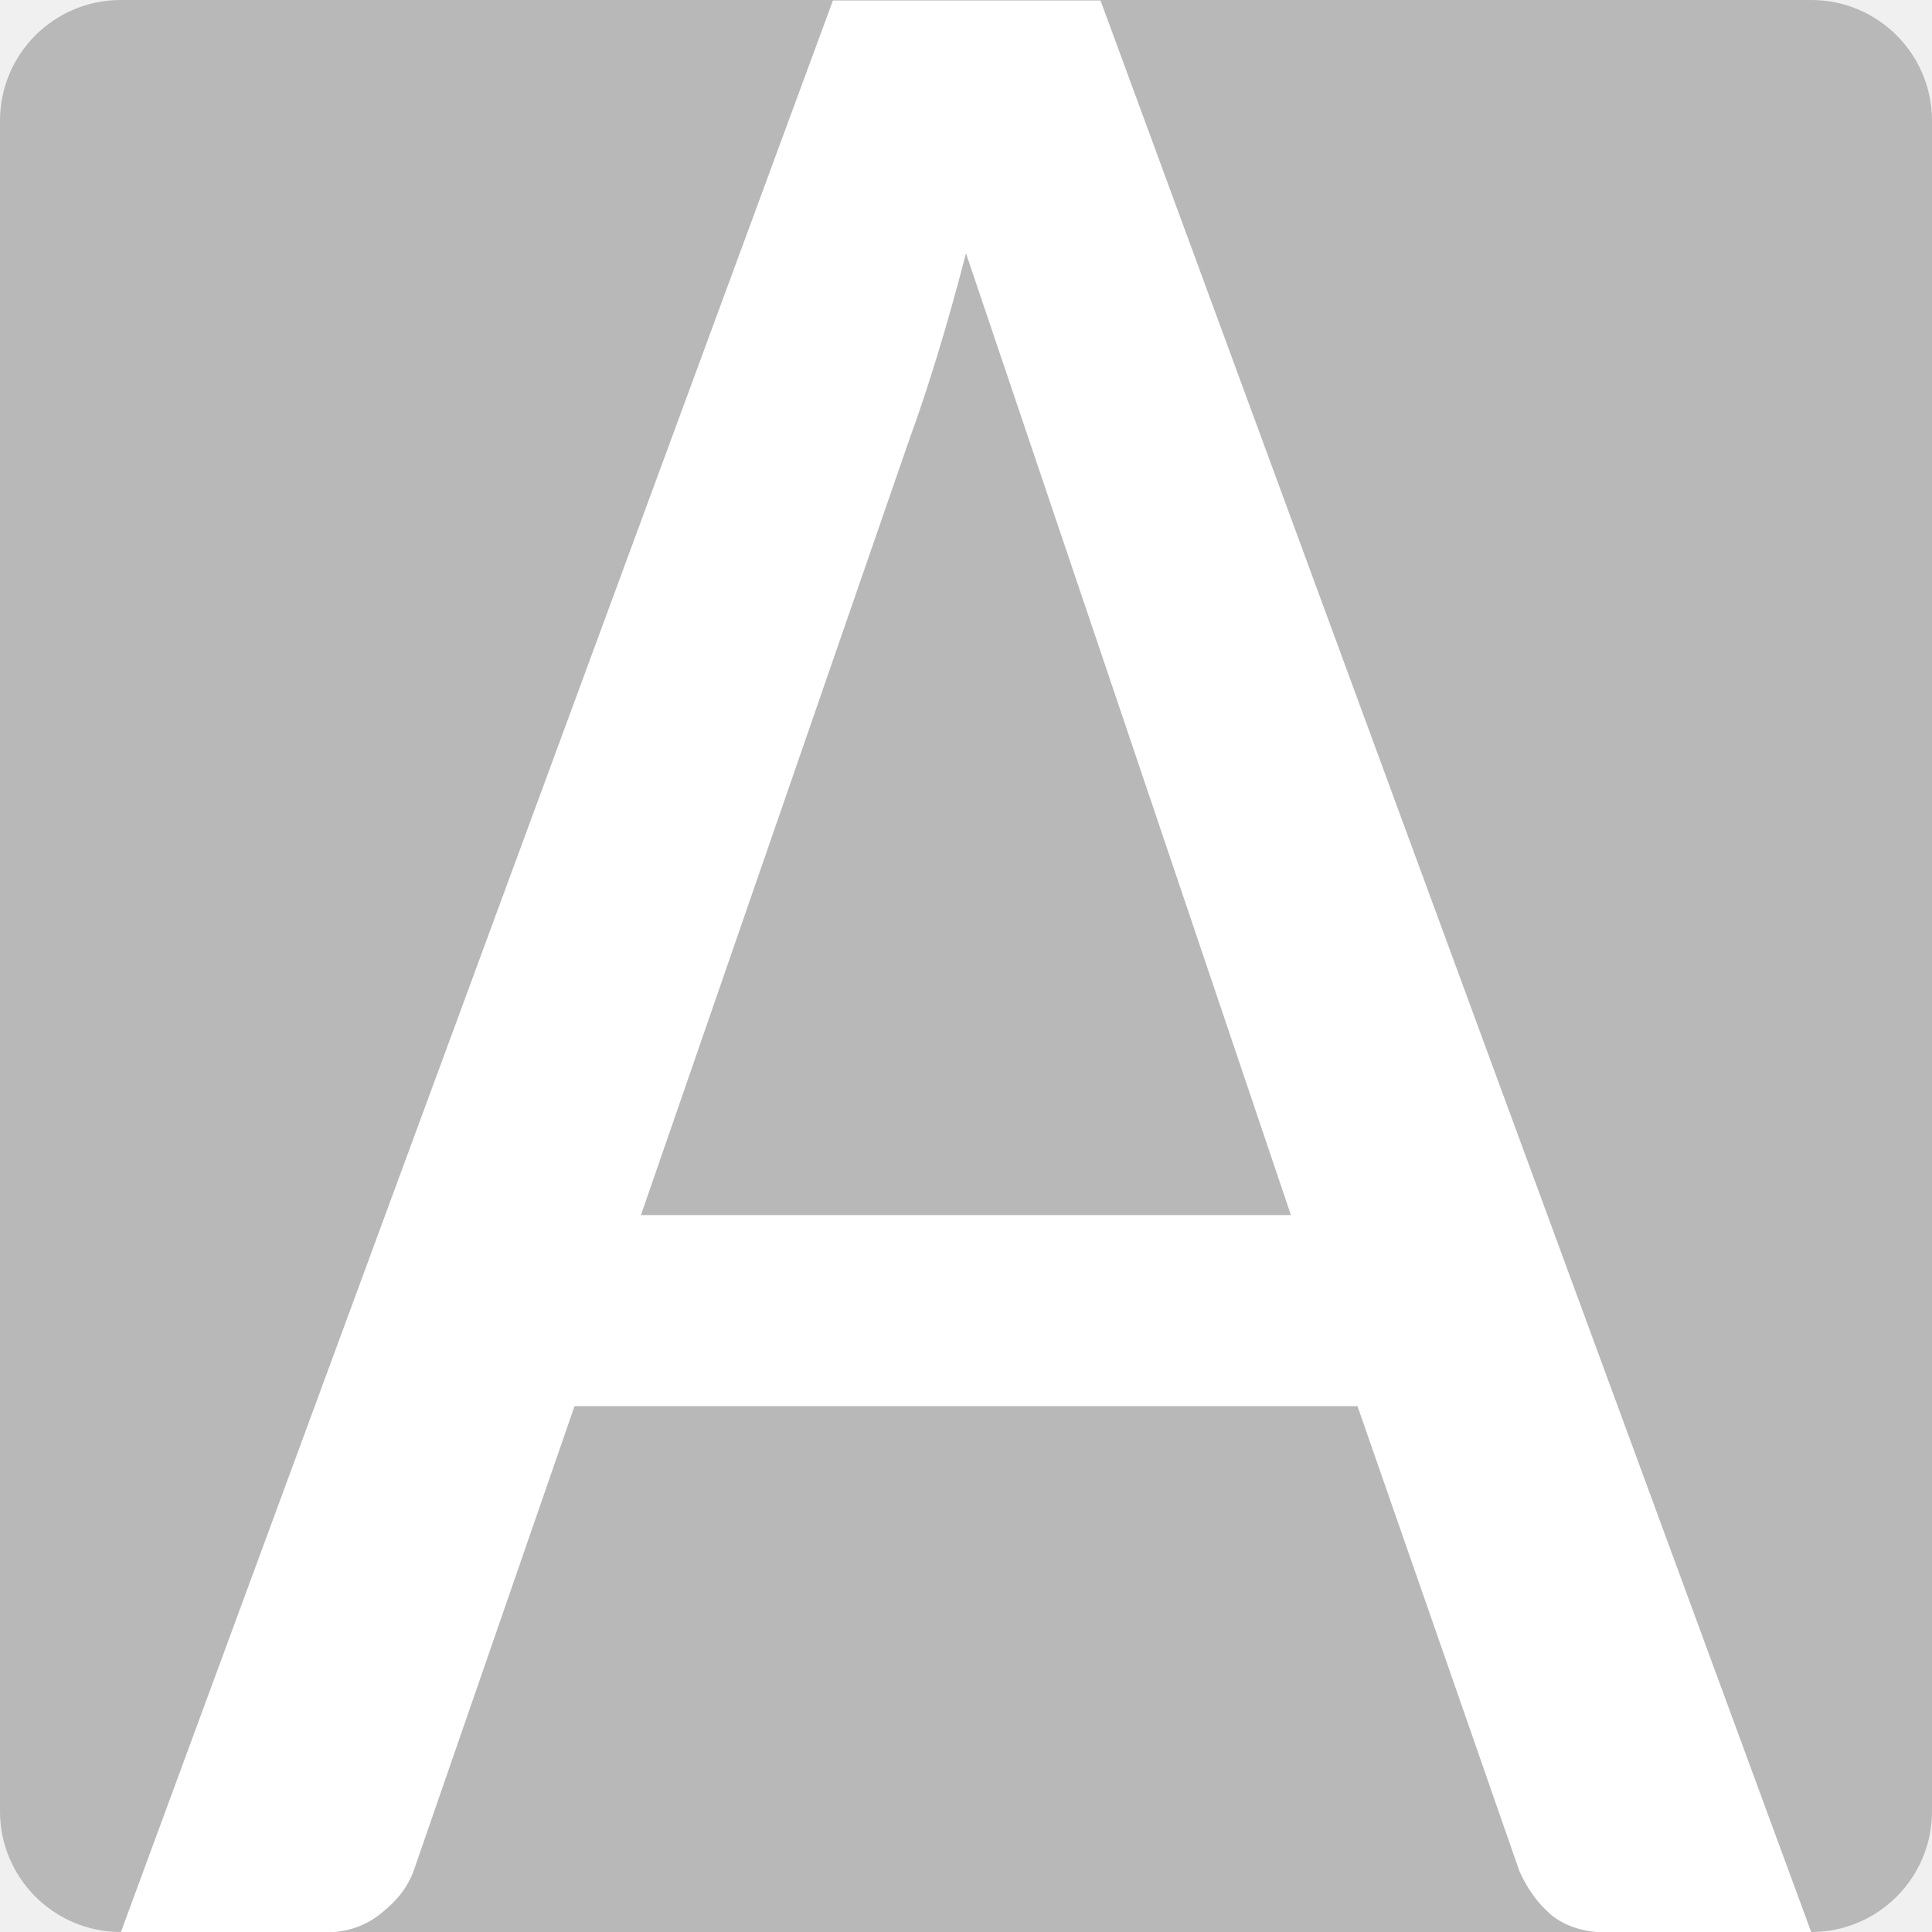
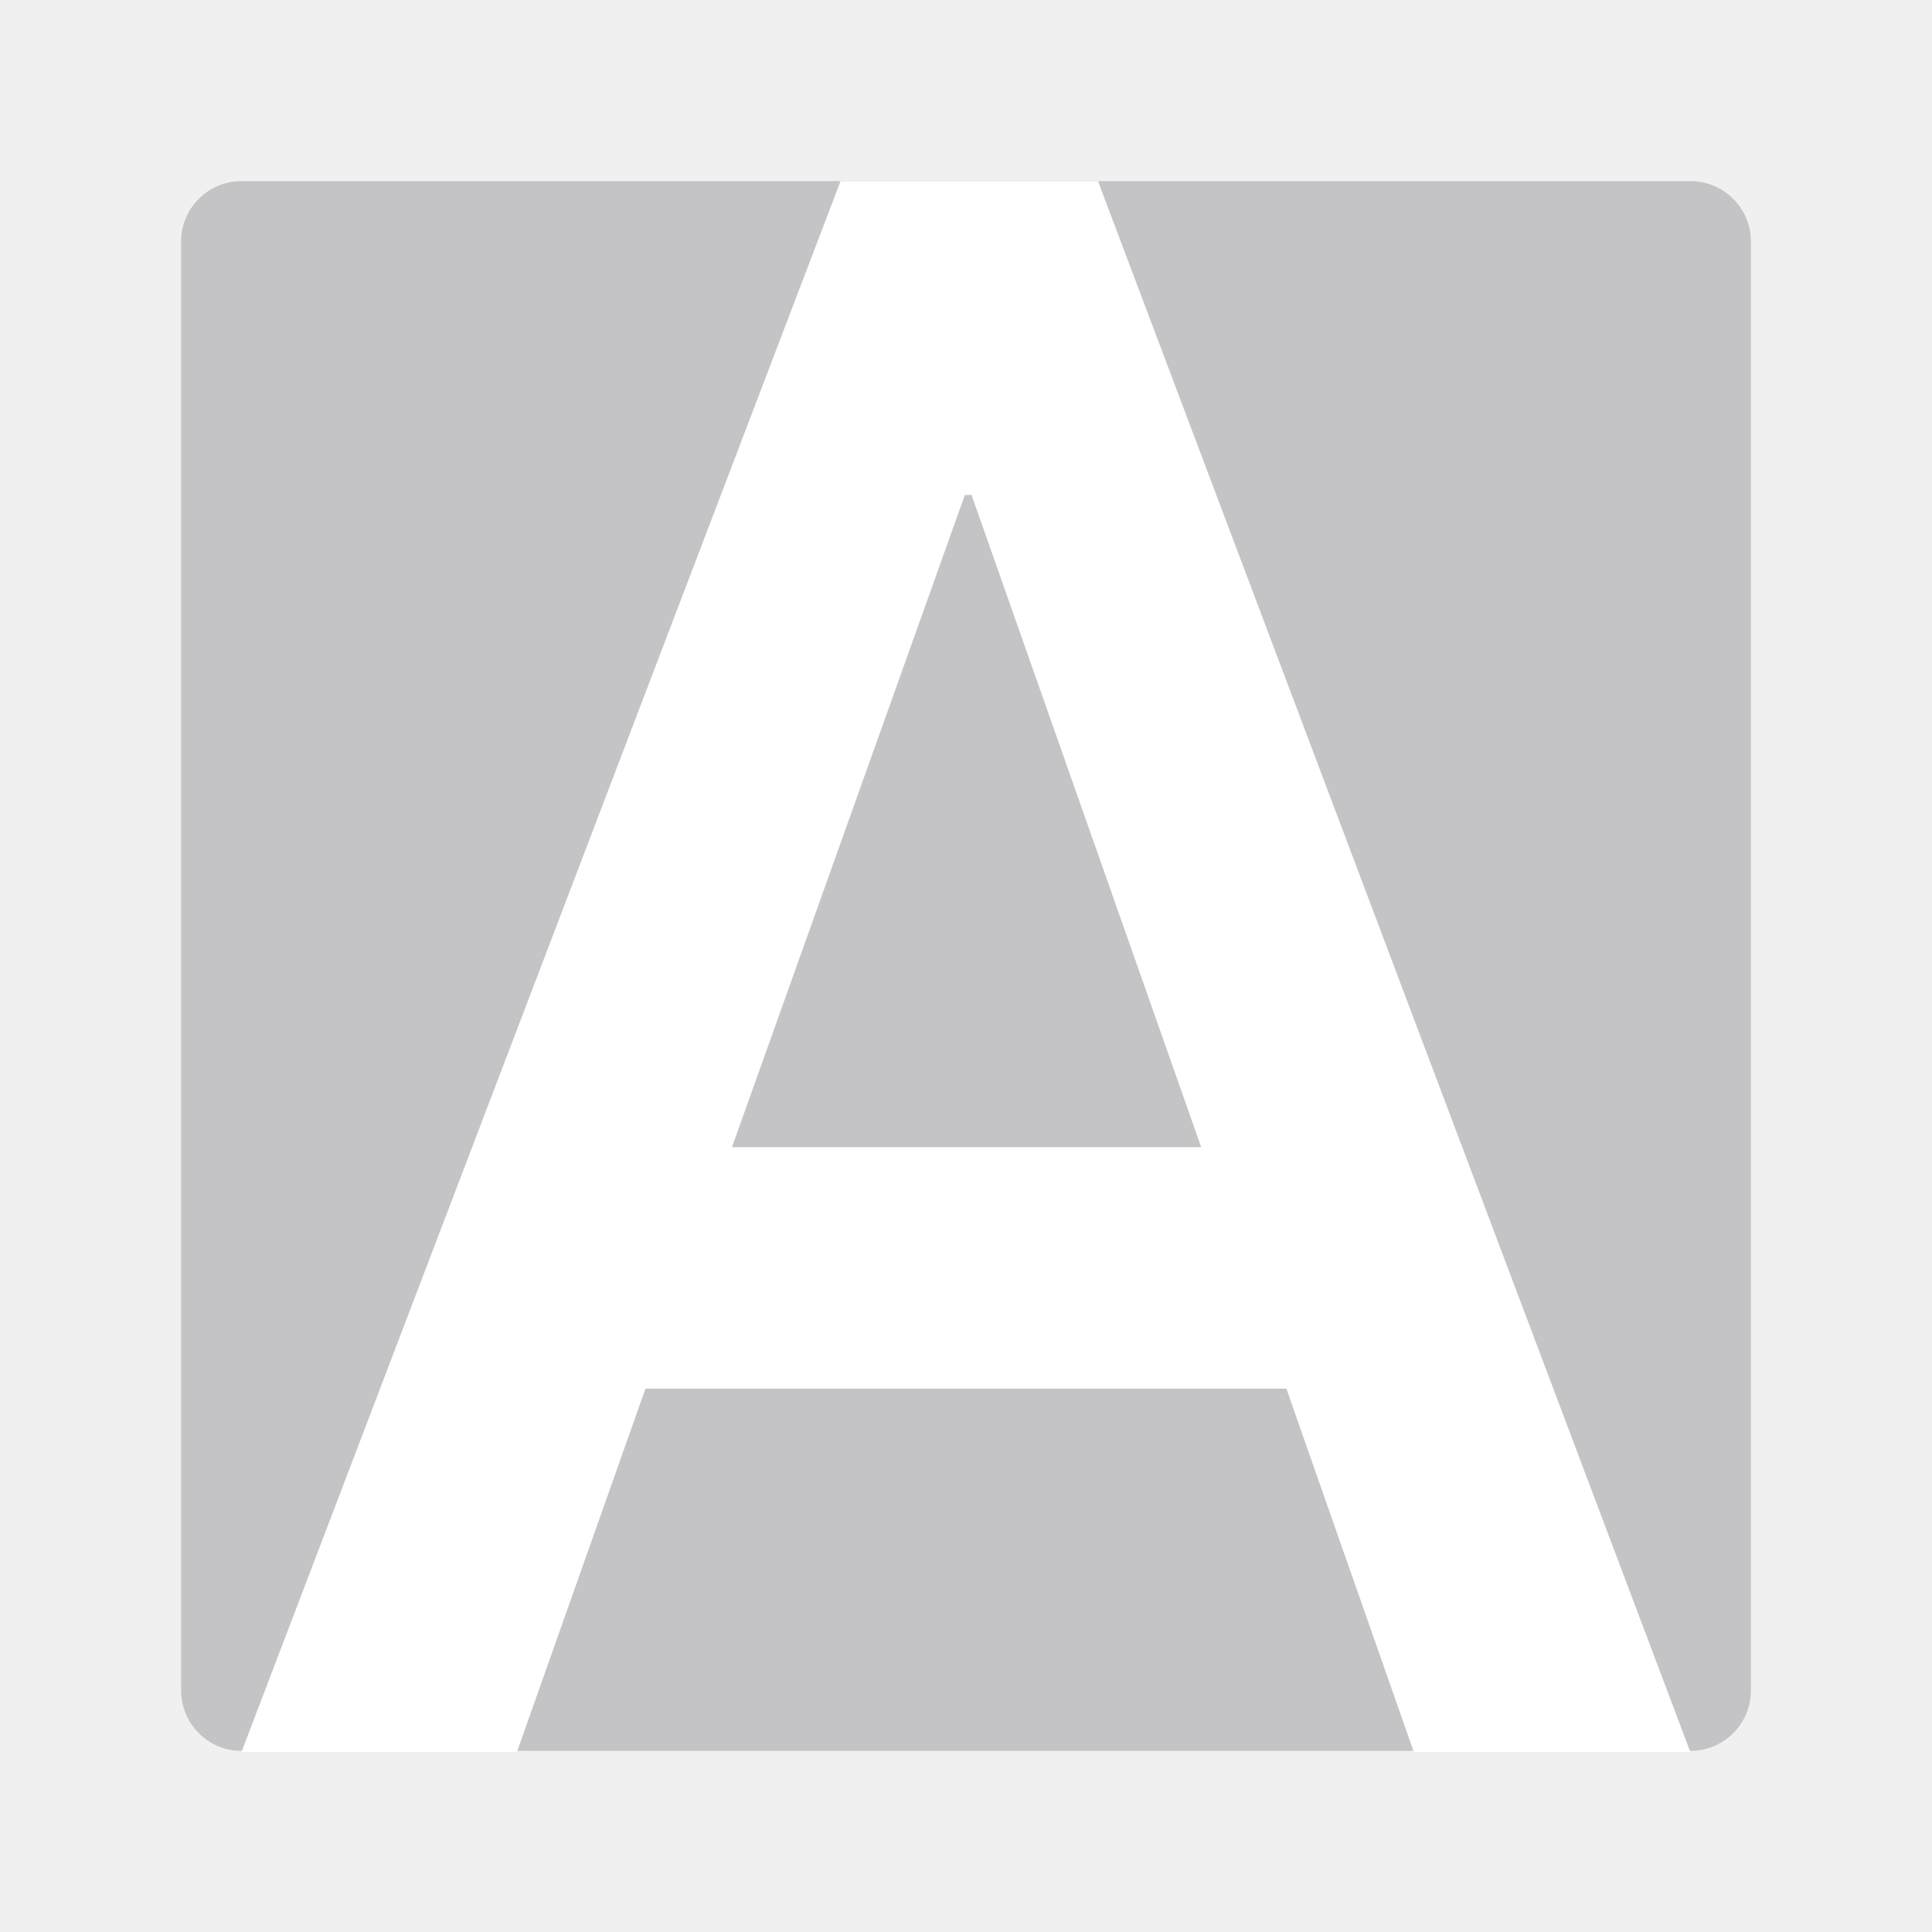
- <svg xmlns="http://www.w3.org/2000/svg" viewBox="0 0 16 16">
-   <rect fill="#808080" fill-opacity=".5" height="16" ry="1" width="16" />
-   <path d="m6.898.004-5.898 16h1.688c.183 0 .339-.053.467-.158.136-.106.228-.227.275-.365l1.328-3.836h6.484l1.34 3.848c.064.146.152.268.264.365.12.097.275.146.467.146h1.688l-5.887-16zm1.102 2.094 2.691 7.965h-5.383l2.225-6.43c.072-.195.147-.422.227-.682.08-.26.16-.545.24-.854z" fill="#fff" />
+ <svg xmlns="http://www.w3.org/2000/svg" viewBox="0 0 32 32">
+   <rect fill="#98989d" fill-opacity=".502" height="26" ry="1" width="26" x="3" y="3" />
+   <path d="m13.922 3-9.922 26.018h4.562l2.129-6.018h10.615l2.111 6.018h4.58l-9.811-26.018zm2.059 5.199h.111l3.803 10.801h-7.771z" fill="#fff" />
</svg>
